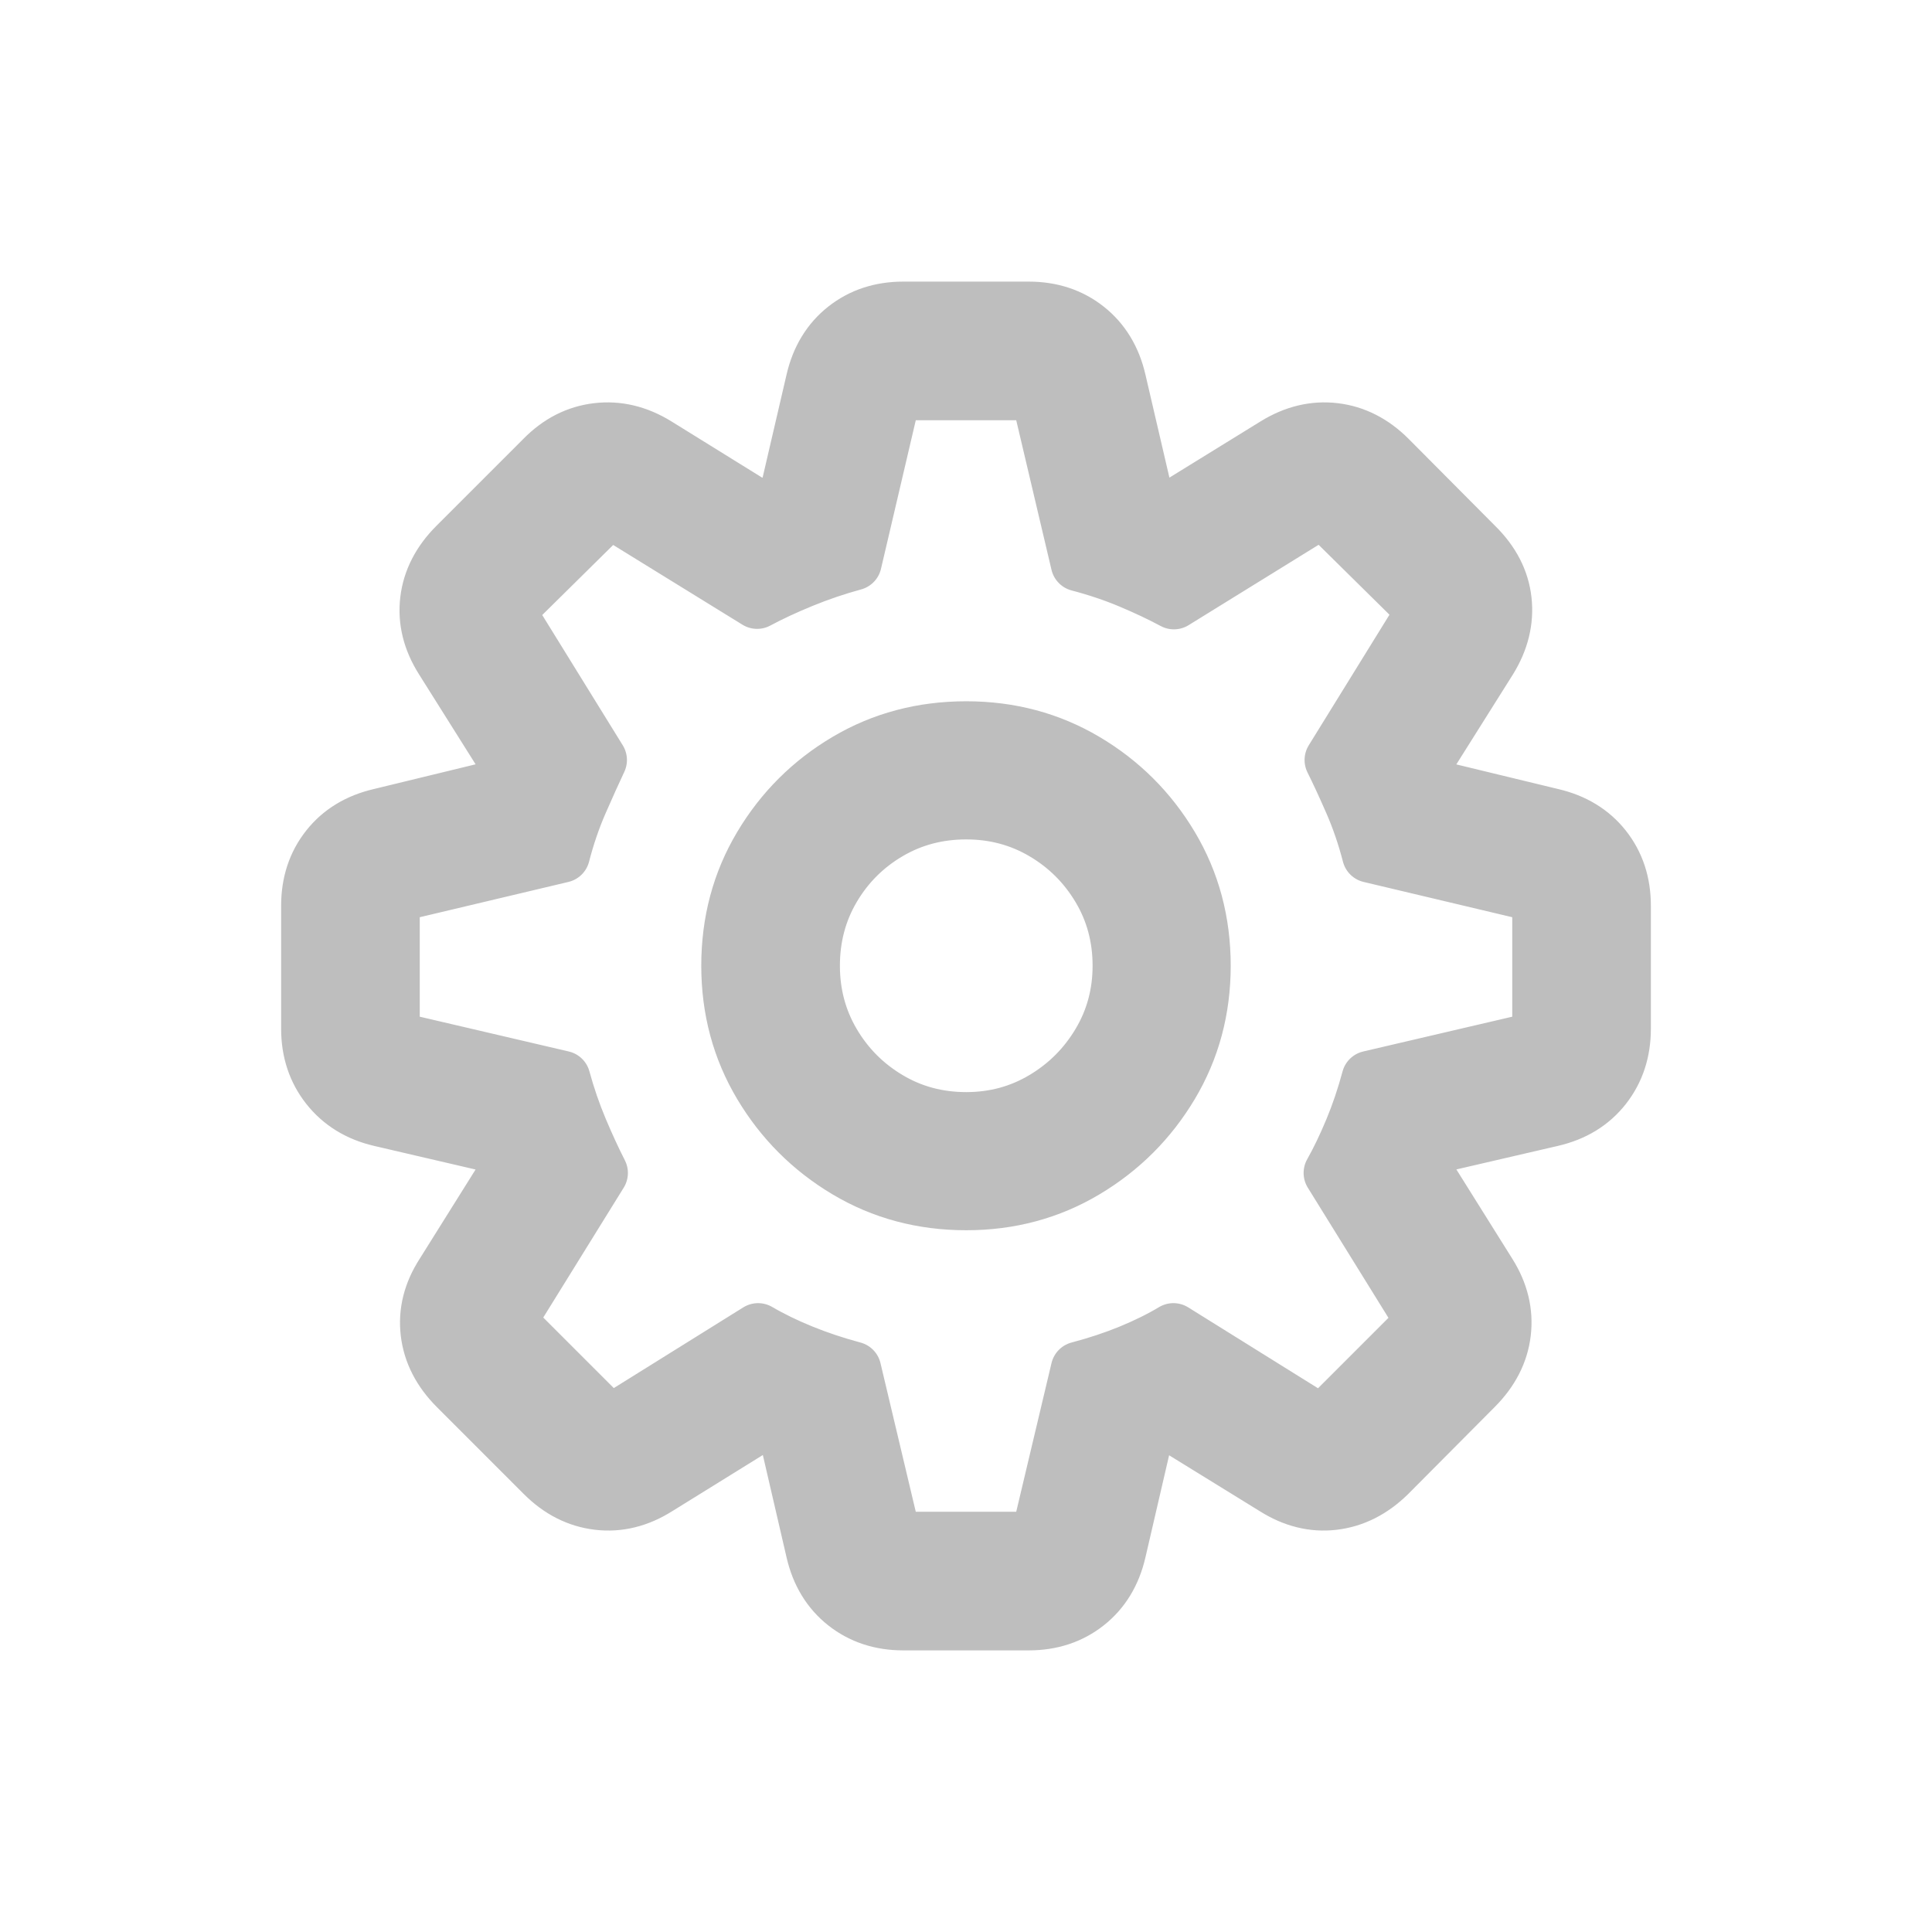
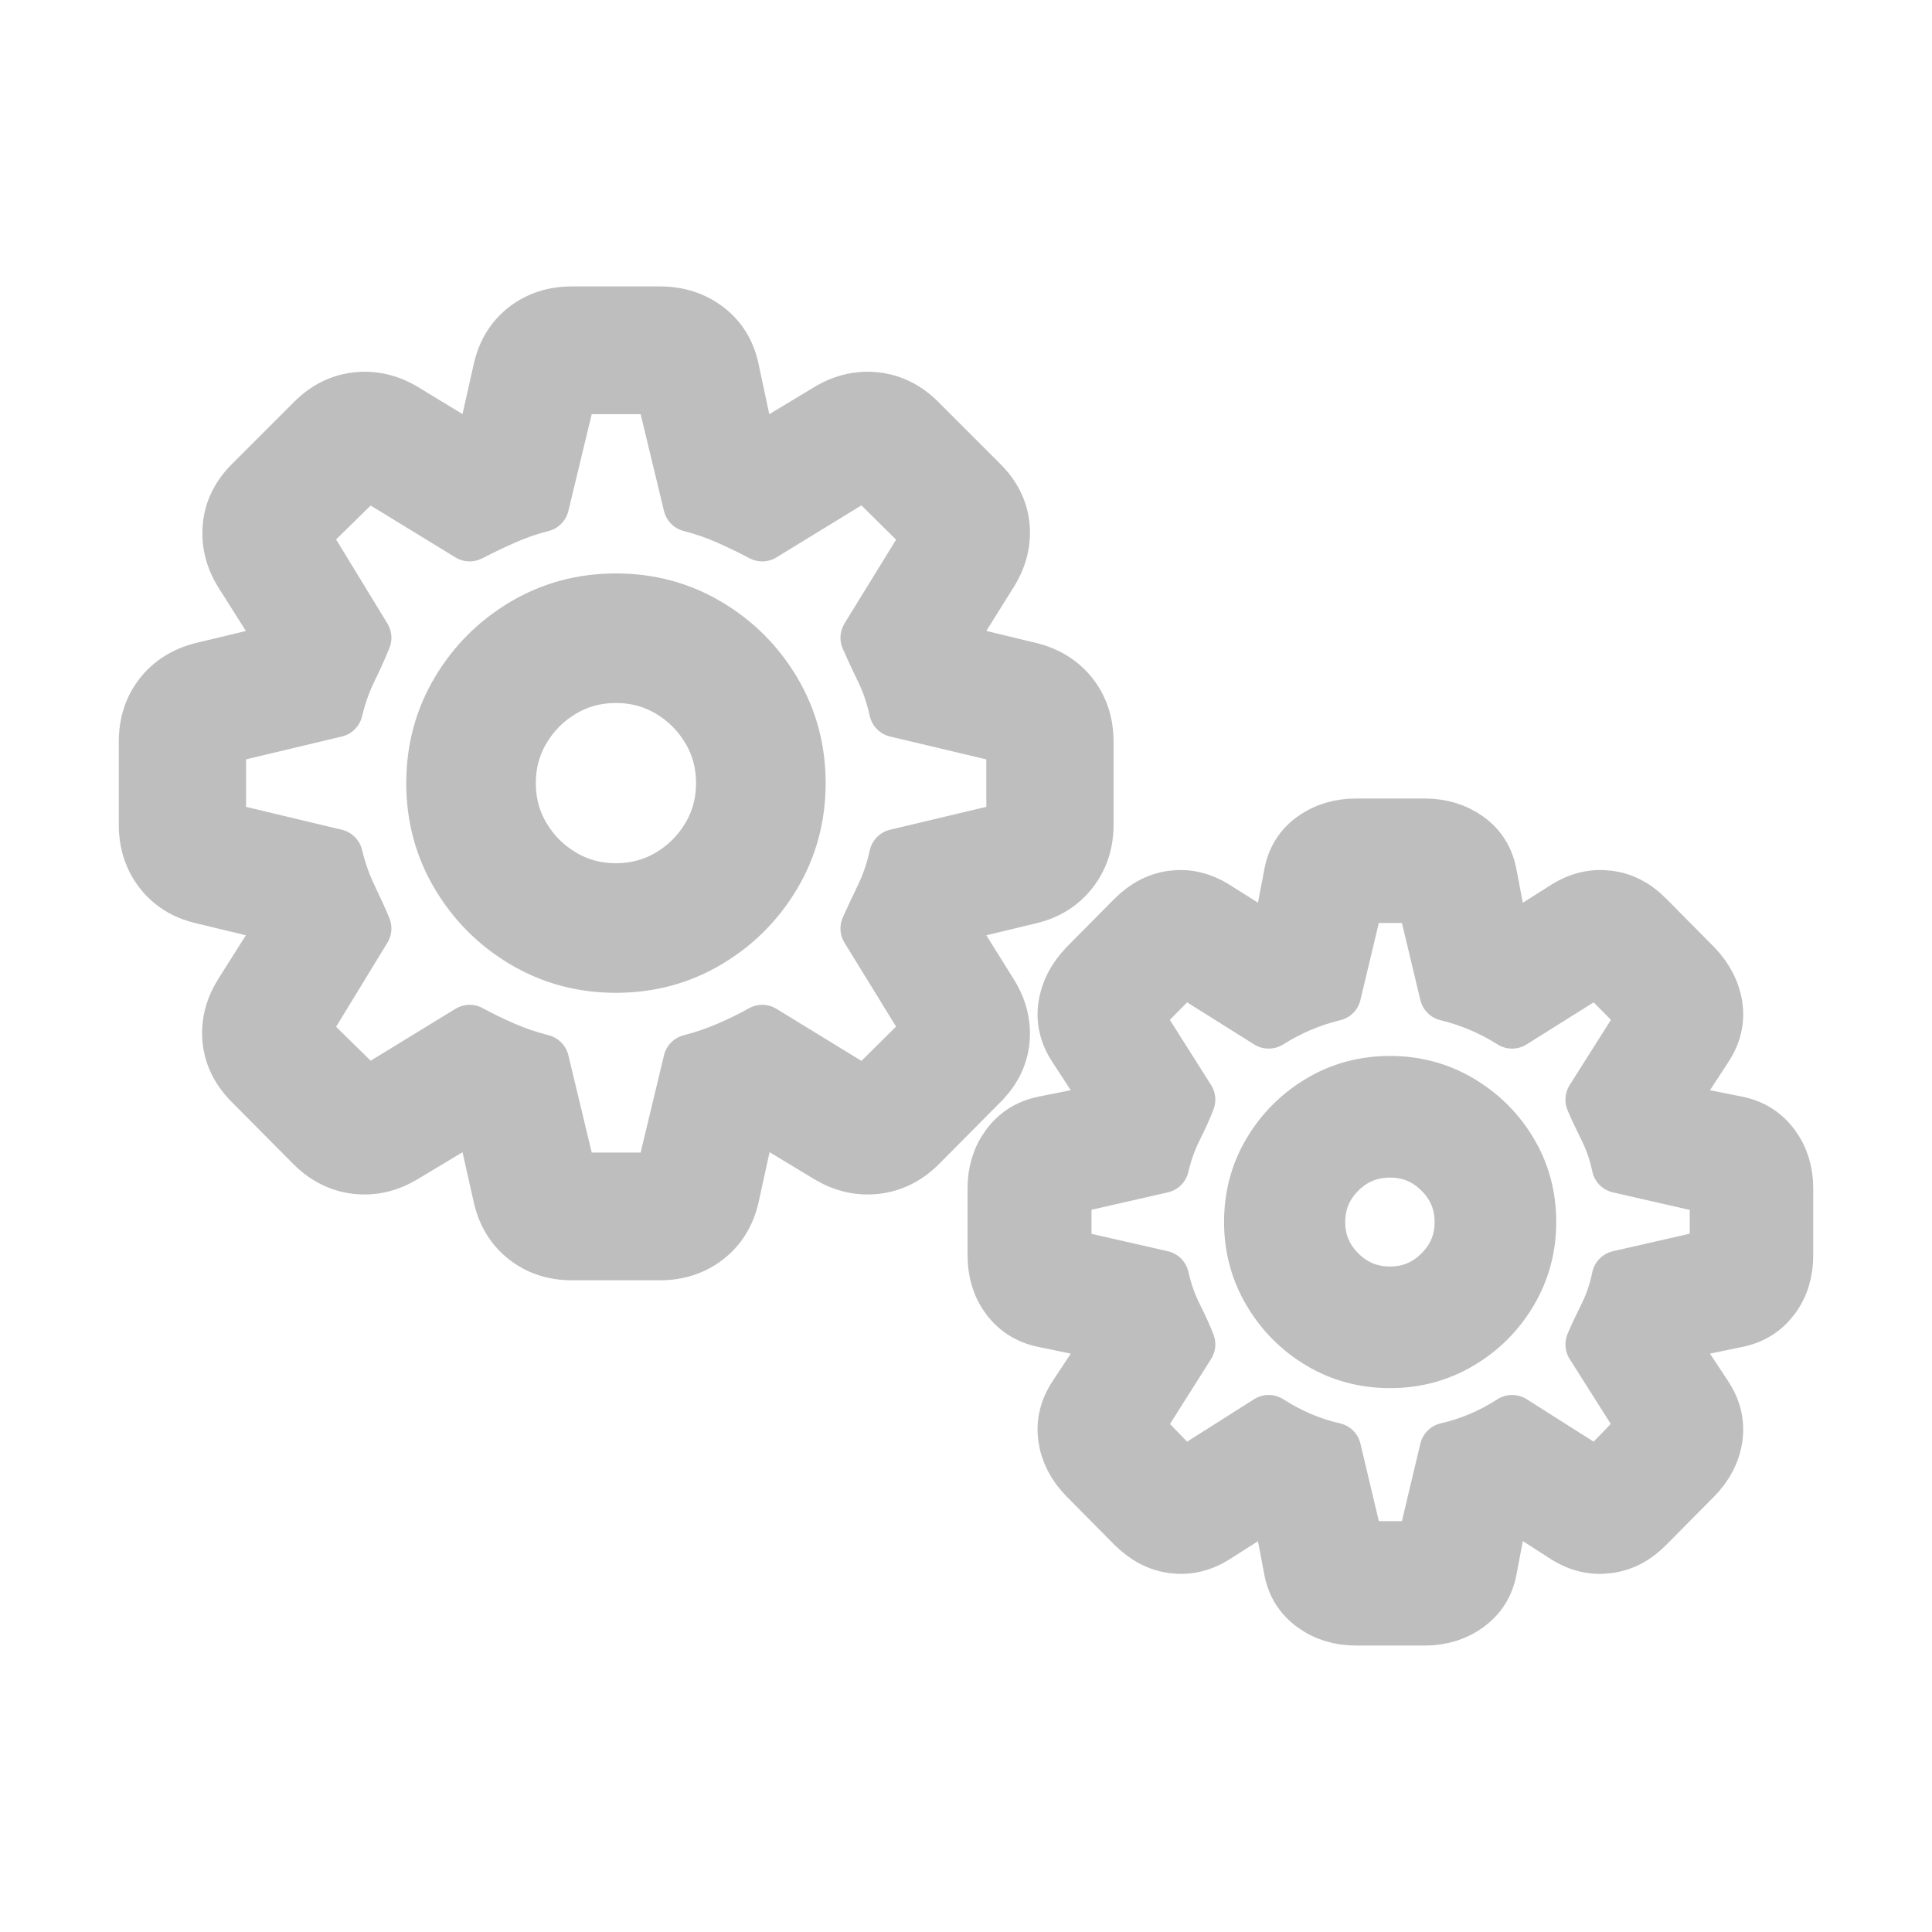
<svg xmlns="http://www.w3.org/2000/svg" width="24" height="24" viewBox="0 0 24 24">
  <defs>
    <style type="text/css" id="current-color-scheme">.ColorScheme-Text { color:#e0e0e0; }.ColorScheme-Background { color:#232629; }.ColorScheme-Highlight { color:#3daee9; }.ColorScheme-NegativeText { color:#da4453; }.ColorScheme-PositiveText { color:#27ae60; }.ColorScheme-NeutralText { color:#f67400; }</style>
  </defs>
-   <g class="ColorScheme-Text" fill="#bebebe" stroke="#bebebe" stroke-width="2.5" stroke-linejoin="round" transform="translate(2.4603,0) scale(0.277952)">
-     <g transform="scale(1,-1) translate(0,-86.3457)">
-       <path d="M 31.518,13.836 Q 30.014,13.836 28.939,14.685 Q 27.865,15.533 27.521,17.016 L 26.297,22.301 L 25.115,22.709 L 20.539,19.873 Q 19.25,19.057 17.886,19.218 Q 16.521,19.379 15.447,20.453 L 11.559,24.342 Q 10.463,25.438 10.302,26.791 Q 10.141,28.145 10.957,29.412 L 13.836,34.01 L 13.406,35.127 L 8.143,36.352 Q 6.682,36.695 5.822,37.78 Q 4.963,38.865 4.963,40.369 L 4.963,45.869 Q 4.963,47.373 5.812,48.447 Q 6.66,49.521 8.143,49.865 L 13.363,51.133 L 13.814,52.293 L 10.936,56.869 Q 10.119,58.158 10.28,59.512 Q 10.441,60.865 11.537,61.961 L 15.426,65.85 Q 16.479,66.924 17.843,67.085 Q 19.207,67.246 20.496,66.451 L 25.072,63.615 L 26.297,64.066 L 27.521,69.33 Q 27.865,70.812 28.939,71.661 Q 30.014,72.51 31.518,72.51 L 37.125,72.51 Q 38.629,72.51 39.703,71.661 Q 40.777,70.812 41.121,69.33 L 42.346,64.066 L 43.549,63.615 L 48.146,66.451 Q 49.436,67.246 50.789,67.085 Q 52.143,66.924 53.217,65.85 L 57.084,61.961 Q 58.201,60.865 58.352,59.512 Q 58.502,58.158 57.707,56.869 L 54.828,52.293 L 55.258,51.133 L 60.5,49.865 Q 61.982,49.521 62.831,48.447 Q 63.68,47.373 63.68,45.869 L 63.68,40.369 Q 63.68,38.865 62.831,37.78 Q 61.982,36.695 60.5,36.352 L 55.215,35.127 L 54.807,34.01 L 57.686,29.412 Q 58.48,28.145 58.319,26.791 Q 58.158,25.438 57.062,24.342 L 53.195,20.453 Q 52.1,19.379 50.746,19.218 Q 49.393,19.057 48.104,19.873 L 43.506,22.709 L 42.346,22.301 L 41.121,17.016 Q 40.777,15.533 39.703,14.685 Q 38.629,13.836 37.125,13.836 Z M 31.904,17.531 L 36.738,17.531 Q 37.598,17.531 37.748,18.348 L 39.359,25.137 Q 40.584,25.459 41.658,25.899 Q 42.732,26.34 43.592,26.855 L 49.521,23.16 Q 50.273,22.709 50.875,23.354 L 54.205,26.684 Q 54.807,27.264 54.334,27.994 L 50.66,33.924 Q 51.133,34.762 51.584,35.847 Q 52.035,36.932 52.357,38.135 L 59.168,39.725 Q 59.984,39.896 59.984,40.756 L 59.984,45.504 Q 59.984,46.363 59.168,46.535 L 52.379,48.146 Q 52.057,49.393 51.573,50.499 Q 51.09,51.605 50.703,52.379 L 54.355,58.287 Q 54.828,59.039 54.248,59.641 L 50.896,62.949 Q 50.273,63.529 49.521,63.121 L 43.613,59.469 Q 42.732,59.941 41.658,60.393 Q 40.584,60.844 39.359,61.166 L 37.748,67.998 Q 37.598,68.814 36.738,68.814 L 31.904,68.814 Q 31.045,68.814 30.895,67.998 L 29.305,61.209 Q 28.123,60.887 26.995,60.425 Q 25.867,59.963 24.986,59.49 L 19.1,63.121 Q 18.348,63.529 17.746,62.949 L 14.395,59.641 Q 13.793,59.039 14.266,58.287 L 17.918,52.379 Q 17.553,51.605 17.069,50.499 Q 16.586,49.393 16.264,48.146 L 9.475,46.535 Q 8.658,46.363 8.658,45.504 L 8.658,40.756 Q 8.658,39.896 9.475,39.725 L 16.285,38.135 Q 16.607,36.953 17.069,35.857 Q 17.531,34.762 17.961,33.924 L 14.287,27.994 Q 13.836,27.264 14.438,26.684 L 17.768,23.354 Q 18.369,22.709 19.1,23.16 L 25.029,26.855 Q 25.91,26.34 26.995,25.899 Q 28.08,25.459 29.283,25.137 L 30.895,18.348 Q 31.045,17.531 31.904,17.531 Z M 34.332,32.613 Q 31.389,32.613 28.993,34.042 Q 26.598,35.471 25.169,37.866 Q 23.74,40.262 23.74,43.184 Q 23.74,46.127 25.169,48.522 Q 26.598,50.918 28.993,52.336 Q 31.389,53.754 34.332,53.754 Q 37.254,53.754 39.649,52.336 Q 42.045,50.918 43.474,48.522 Q 44.902,46.127 44.902,43.184 Q 44.902,40.262 43.474,37.866 Q 42.045,35.471 39.649,34.042 Q 37.254,32.613 34.332,32.613 Z M 34.332,36.287 Q 36.223,36.287 37.791,37.222 Q 39.359,38.156 40.294,39.725 Q 41.229,41.293 41.229,43.184 Q 41.229,45.096 40.294,46.664 Q 39.359,48.232 37.791,49.156 Q 36.223,50.08 34.332,50.08 Q 32.42,50.08 30.852,49.156 Q 29.283,48.232 28.359,46.664 Q 27.436,45.096 27.436,43.184 Q 27.436,41.293 28.359,39.725 Q 29.283,38.156 30.852,37.222 Q 32.42,36.287 34.332,36.287 Z" />
+   <g class="ColorScheme-Text" fill="#bebebe" stroke="#bebebe" stroke-width="2.5" stroke-linejoin="round" transform="translate(0.4689,0) scale(0.271139)">
+     <g transform="scale(1,-1) translate(0,-88.51562)">
+       <path d="M 24.471,31.109 Q 23.246,31.109 22.365,31.797 Q 21.484,32.484 21.205,33.666 L 20.389,37.297 Q 20.281,37.34 20.163,37.383 Q 20.045,37.426 19.938,37.469 L 16.715,35.535 Q 15.684,34.934 14.588,35.062 Q 13.492,35.191 12.633,36.029 L 9.818,38.865 Q 8.916,39.746 8.798,40.853 Q 8.68,41.959 9.324,42.99 L 11.279,46.084 Q 11.236,46.213 11.183,46.331 Q 11.129,46.449 11.086,46.578 L 7.52,47.438 Q 6.338,47.717 5.65,48.608 Q 4.963,49.5 4.963,50.725 L 4.963,54.527 Q 4.963,55.773 5.65,56.654 Q 6.338,57.535 7.52,57.836 L 11.086,58.695 Q 11.107,58.76 11.129,58.813 Q 11.15,58.867 11.183,58.932 Q 11.215,58.996 11.236,59.061 Q 11.258,59.125 11.279,59.189 L 9.324,62.283 Q 8.701,63.293 8.809,64.41 Q 8.916,65.527 9.818,66.408 L 12.633,69.223 Q 13.492,70.082 14.599,70.211 Q 15.705,70.34 16.736,69.738 L 19.916,67.805 Q 20.045,67.848 20.152,67.891 Q 20.26,67.934 20.389,67.977 L 21.205,71.607 Q 21.484,72.789 22.365,73.466 Q 23.246,74.143 24.471,74.143 L 28.51,74.143 Q 29.734,74.143 30.637,73.466 Q 31.539,72.789 31.797,71.607 L 32.57,67.977 Q 32.635,67.955 32.699,67.934 Q 32.764,67.912 32.828,67.891 Q 32.893,67.869 32.946,67.848 Q 33,67.826 33.064,67.805 L 36.266,69.738 Q 37.297,70.34 38.403,70.211 Q 39.51,70.082 40.369,69.223 L 43.184,66.408 Q 44.086,65.527 44.193,64.421 Q 44.301,63.314 43.656,62.283 L 41.723,59.189 Q 41.766,59.061 41.819,58.942 Q 41.873,58.824 41.916,58.695 L 45.482,57.836 Q 46.664,57.535 47.352,56.654 Q 48.039,55.773 48.039,54.527 L 48.039,50.725 Q 48.039,49.5 47.341,48.608 Q 46.643,47.717 45.482,47.438 L 41.916,46.578 Q 41.895,46.514 41.873,46.449 Q 41.852,46.385 41.819,46.331 Q 41.787,46.277 41.766,46.213 Q 41.744,46.148 41.723,46.084 L 43.656,42.99 Q 44.301,41.959 44.193,40.853 Q 44.086,39.746 43.184,38.865 L 40.369,36.029 Q 39.51,35.191 38.403,35.062 Q 37.297,34.934 36.266,35.535 L 33.064,37.469 Q 32.957,37.426 32.839,37.383 Q 32.721,37.34 32.592,37.297 L 31.797,33.666 Q 31.518,32.484 30.626,31.797 Q 29.734,31.109 28.51,31.109 Z M 24.943,34.461 L 28.059,34.461 Q 28.338,34.461 28.51,34.601 Q 28.682,34.74 28.746,35.041 L 29.906,39.875 Q 30.83,40.111 31.668,40.477 Q 32.506,40.842 33.193,41.229 L 37.404,38.65 Q 37.684,38.5 37.898,38.521 Q 38.113,38.543 38.328,38.736 L 40.52,40.906 Q 40.734,41.1 40.756,41.314 Q 40.777,41.529 40.605,41.787 L 38.027,45.977 Q 38.307,46.6 38.715,47.448 Q 39.123,48.297 39.338,49.285 L 44.129,50.424 Q 44.43,50.488 44.569,50.649 Q 44.709,50.811 44.709,51.111 L 44.709,54.162 Q 44.709,54.463 44.569,54.624 Q 44.43,54.785 44.129,54.85 L 39.338,55.988 Q 39.123,56.977 38.715,57.814 Q 38.307,58.652 38.027,59.297 L 40.605,63.486 Q 40.777,63.744 40.756,63.959 Q 40.734,64.174 40.52,64.367 L 38.328,66.537 Q 38.113,66.73 37.898,66.752 Q 37.684,66.773 37.404,66.623 L 33.193,64.045 Q 32.506,64.41 31.668,64.786 Q 30.83,65.162 29.906,65.398 L 28.746,70.211 Q 28.682,70.512 28.51,70.651 Q 28.338,70.791 28.059,70.791 L 24.943,70.791 Q 24.643,70.791 24.481,70.651 Q 24.32,70.512 24.256,70.211 L 23.096,65.398 Q 22.172,65.162 21.334,64.786 Q 20.496,64.41 19.787,64.045 L 15.576,66.623 Q 15.318,66.773 15.104,66.752 Q 14.889,66.73 14.674,66.537 L 12.461,64.367 Q 12.268,64.174 12.246,63.959 Q 12.225,63.744 12.396,63.486 L 14.953,59.297 Q 14.695,58.652 14.287,57.814 Q 13.879,56.977 13.643,55.988 L 8.873,54.85 Q 8.572,54.785 8.433,54.624 Q 8.293,54.463 8.293,54.162 L 8.293,51.111 Q 8.293,50.811 8.433,50.649 Q 8.572,50.488 8.873,50.424 L 13.643,49.285 Q 13.879,48.297 14.287,47.448 Q 14.695,46.6 14.953,45.977 L 12.396,41.787 Q 12.225,41.529 12.246,41.314 Q 12.268,41.1 12.461,40.906 L 14.674,38.736 Q 14.889,38.543 15.104,38.521 Q 15.318,38.5 15.576,38.65 L 19.787,41.229 Q 20.496,40.842 21.334,40.477 Q 22.172,40.111 23.096,39.875 L 24.256,35.041 Q 24.32,34.74 24.481,34.601 Q 24.643,34.461 24.943,34.461 Z M 60.414,14.373 Q 59.275,14.373 58.448,14.975 Q 57.621,15.576 57.428,16.586 L 56.869,19.529 Q 56.805,19.529 56.74,19.551 Q 56.676,19.572 56.622,19.594 Q 56.568,19.615 56.504,19.647 Q 56.439,19.68 56.396,19.701 L 53.904,18.111 Q 53.002,17.553 52.014,17.682 Q 51.025,17.811 50.209,18.627 L 48.018,20.84 Q 47.223,21.656 47.083,22.655 Q 46.943,23.654 47.545,24.557 L 49.135,26.963 Q 49.092,27.092 49.049,27.199 Q 49.006,27.307 48.963,27.436 L 46.062,28.037 Q 45.053,28.252 44.451,29.058 Q 43.85,29.863 43.85,31.002 L 43.85,34.074 Q 43.85,35.191 44.451,36.008 Q 45.053,36.824 46.062,37.039 L 48.963,37.619 Q 48.984,37.684 49.006,37.748 Q 49.027,37.812 49.049,37.866 Q 49.07,37.92 49.092,37.974 Q 49.113,38.027 49.135,38.092 L 47.545,40.52 Q 46.943,41.422 47.083,42.41 Q 47.223,43.398 48.018,44.236 L 50.209,46.449 Q 51.025,47.266 52.014,47.384 Q 53.002,47.502 53.904,46.943 L 56.396,45.375 Q 56.504,45.418 56.622,45.461 Q 56.74,45.504 56.869,45.547 L 57.428,48.469 Q 57.621,49.5 58.448,50.091 Q 59.275,50.682 60.414,50.682 L 63.529,50.682 Q 64.668,50.682 65.495,50.091 Q 66.322,49.5 66.516,48.469 L 67.074,45.547 Q 67.139,45.525 67.203,45.504 Q 67.268,45.482 67.321,45.461 Q 67.375,45.439 67.439,45.418 Q 67.504,45.396 67.568,45.375 L 70.039,46.943 Q 70.941,47.502 71.94,47.384 Q 72.939,47.266 73.734,46.449 L 75.926,44.236 Q 76.721,43.398 76.86,42.41 Q 77,41.422 76.398,40.52 L 74.809,38.092 Q 74.852,37.984 74.895,37.866 Q 74.938,37.748 74.98,37.619 L 77.881,37.039 Q 78.891,36.824 79.492,36.008 Q 80.094,35.191 80.094,34.074 L 80.094,31.002 Q 80.094,29.863 79.492,29.058 Q 78.891,28.252 77.881,28.037 L 74.98,27.436 Q 74.959,27.371 74.938,27.307 Q 74.916,27.242 74.895,27.188 Q 74.873,27.135 74.852,27.081 Q 74.83,27.027 74.809,26.963 L 76.398,24.557 Q 77,23.654 76.86,22.655 Q 76.721,21.656 75.926,20.84 L 73.734,18.627 Q 72.939,17.811 71.94,17.682 Q 70.941,17.553 70.039,18.111 L 67.568,19.701 Q 67.439,19.637 67.321,19.594 Q 67.203,19.551 67.074,19.529 L 66.516,16.586 Q 66.322,15.576 65.495,14.975 Q 64.668,14.373 63.529,14.373 Z M 61.016,17.574 L 62.928,17.574 Q 63.229,17.574 63.39,17.714 Q 63.551,17.854 63.615,18.111 L 64.561,22.086 Q 66.15,22.451 67.547,23.354 L 71.006,21.162 Q 71.221,21.033 71.446,21.055 Q 71.672,21.076 71.865,21.27 L 73.24,22.688 Q 73.455,22.902 73.487,23.106 Q 73.52,23.311 73.391,23.525 L 71.242,26.92 Q 71.457,27.436 71.854,28.23 Q 72.252,29.025 72.445,29.971 L 76.398,30.873 Q 76.656,30.916 76.796,31.099 Q 76.936,31.281 76.936,31.539 L 76.936,33.516 Q 76.936,33.795 76.796,33.978 Q 76.656,34.16 76.398,34.203 L 72.445,35.105 Q 72.252,36.029 71.854,36.824 Q 71.457,37.619 71.242,38.135 L 73.391,41.529 Q 73.52,41.744 73.487,41.959 Q 73.455,42.174 73.24,42.389 L 71.865,43.785 Q 71.672,43.979 71.446,44.011 Q 71.221,44.043 71.006,43.893 L 67.547,41.723 Q 66.15,42.604 64.561,42.99 L 63.615,46.943 Q 63.551,47.201 63.39,47.341 Q 63.229,47.48 62.928,47.48 L 61.016,47.48 Q 60.736,47.48 60.564,47.341 Q 60.393,47.201 60.328,46.943 L 59.383,42.99 Q 57.793,42.604 56.396,41.723 L 52.938,43.893 Q 52.723,44.043 52.497,44.011 Q 52.271,43.979 52.078,43.785 L 50.703,42.389 Q 50.488,42.174 50.456,41.959 Q 50.424,41.744 50.553,41.529 L 52.701,38.135 Q 52.508,37.619 52.11,36.824 Q 51.713,36.029 51.498,35.105 L 47.545,34.203 Q 47.309,34.16 47.169,33.978 Q 47.029,33.795 47.029,33.516 L 47.029,31.539 Q 47.029,31.281 47.169,31.099 Q 47.309,30.916 47.545,30.873 L 51.498,29.971 Q 51.713,29.025 52.11,28.23 Q 52.508,27.436 52.701,26.92 L 50.553,23.525 Q 50.424,23.311 50.456,23.106 Q 50.488,22.902 50.703,22.688 L 52.078,21.27 Q 52.271,21.076 52.497,21.055 Q 52.723,21.033 52.938,21.162 L 56.396,23.354 Q 57.793,22.451 59.383,22.086 L 60.328,18.111 Q 60.393,17.854 60.564,17.714 Q 60.736,17.574 61.016,17.574 Z M 26.49,44.279 Q 24.191,44.279 22.29,45.407 Q 20.389,46.535 19.261,48.437 Q 18.133,50.338 18.133,52.637 Q 18.133,54.936 19.261,56.837 Q 20.389,58.738 22.29,59.866 Q 24.191,60.994 26.49,60.994 Q 28.789,60.994 30.69,59.866 Q 32.592,58.738 33.72,56.837 Q 34.848,54.936 34.848,52.637 Q 34.848,50.338 33.72,48.437 Q 32.592,46.535 30.69,45.407 Q 28.789,44.279 26.49,44.279 Z M 26.49,47.717 Q 27.844,47.717 28.961,48.383 Q 30.078,49.049 30.744,50.166 Q 31.41,51.283 31.41,52.637 Q 31.41,53.99 30.744,55.107 Q 30.078,56.225 28.961,56.891 Q 27.844,57.557 26.49,57.557 Q 25.137,57.557 24.02,56.891 Q 22.902,56.225 22.236,55.107 Q 21.57,53.99 21.57,52.637 Q 21.57,51.283 22.236,50.166 Q 22.902,49.049 24.02,48.383 Q 25.137,47.717 26.49,47.717 Z M 61.961,26.168 Q 60.199,26.168 58.76,27.027 Q 57.32,27.887 56.461,29.337 Q 55.602,30.787 55.602,32.527 Q 55.602,34.289 56.461,35.729 Q 57.32,37.168 58.76,38.027 Q 60.199,38.887 61.961,38.887 Q 63.701,38.887 65.151,38.027 Q 66.602,37.168 67.461,35.729 Q 68.32,34.289 68.32,32.527 Q 68.32,30.787 67.461,29.337 Q 66.602,27.887 65.151,27.027 Q 63.701,26.168 61.961,26.168 Z M 61.961,29.24 Q 63.314,29.24 64.281,30.207 Q 65.248,31.174 65.248,32.527 Q 65.248,33.881 64.281,34.848 Q 63.314,35.814 61.961,35.814 Q 60.586,35.814 59.619,34.848 Q 58.652,33.881 58.652,32.527 Q 58.652,31.174 59.619,30.207 Q 60.586,29.24 61.961,29.24 Z" />
    </g>
  </g>
</svg>
